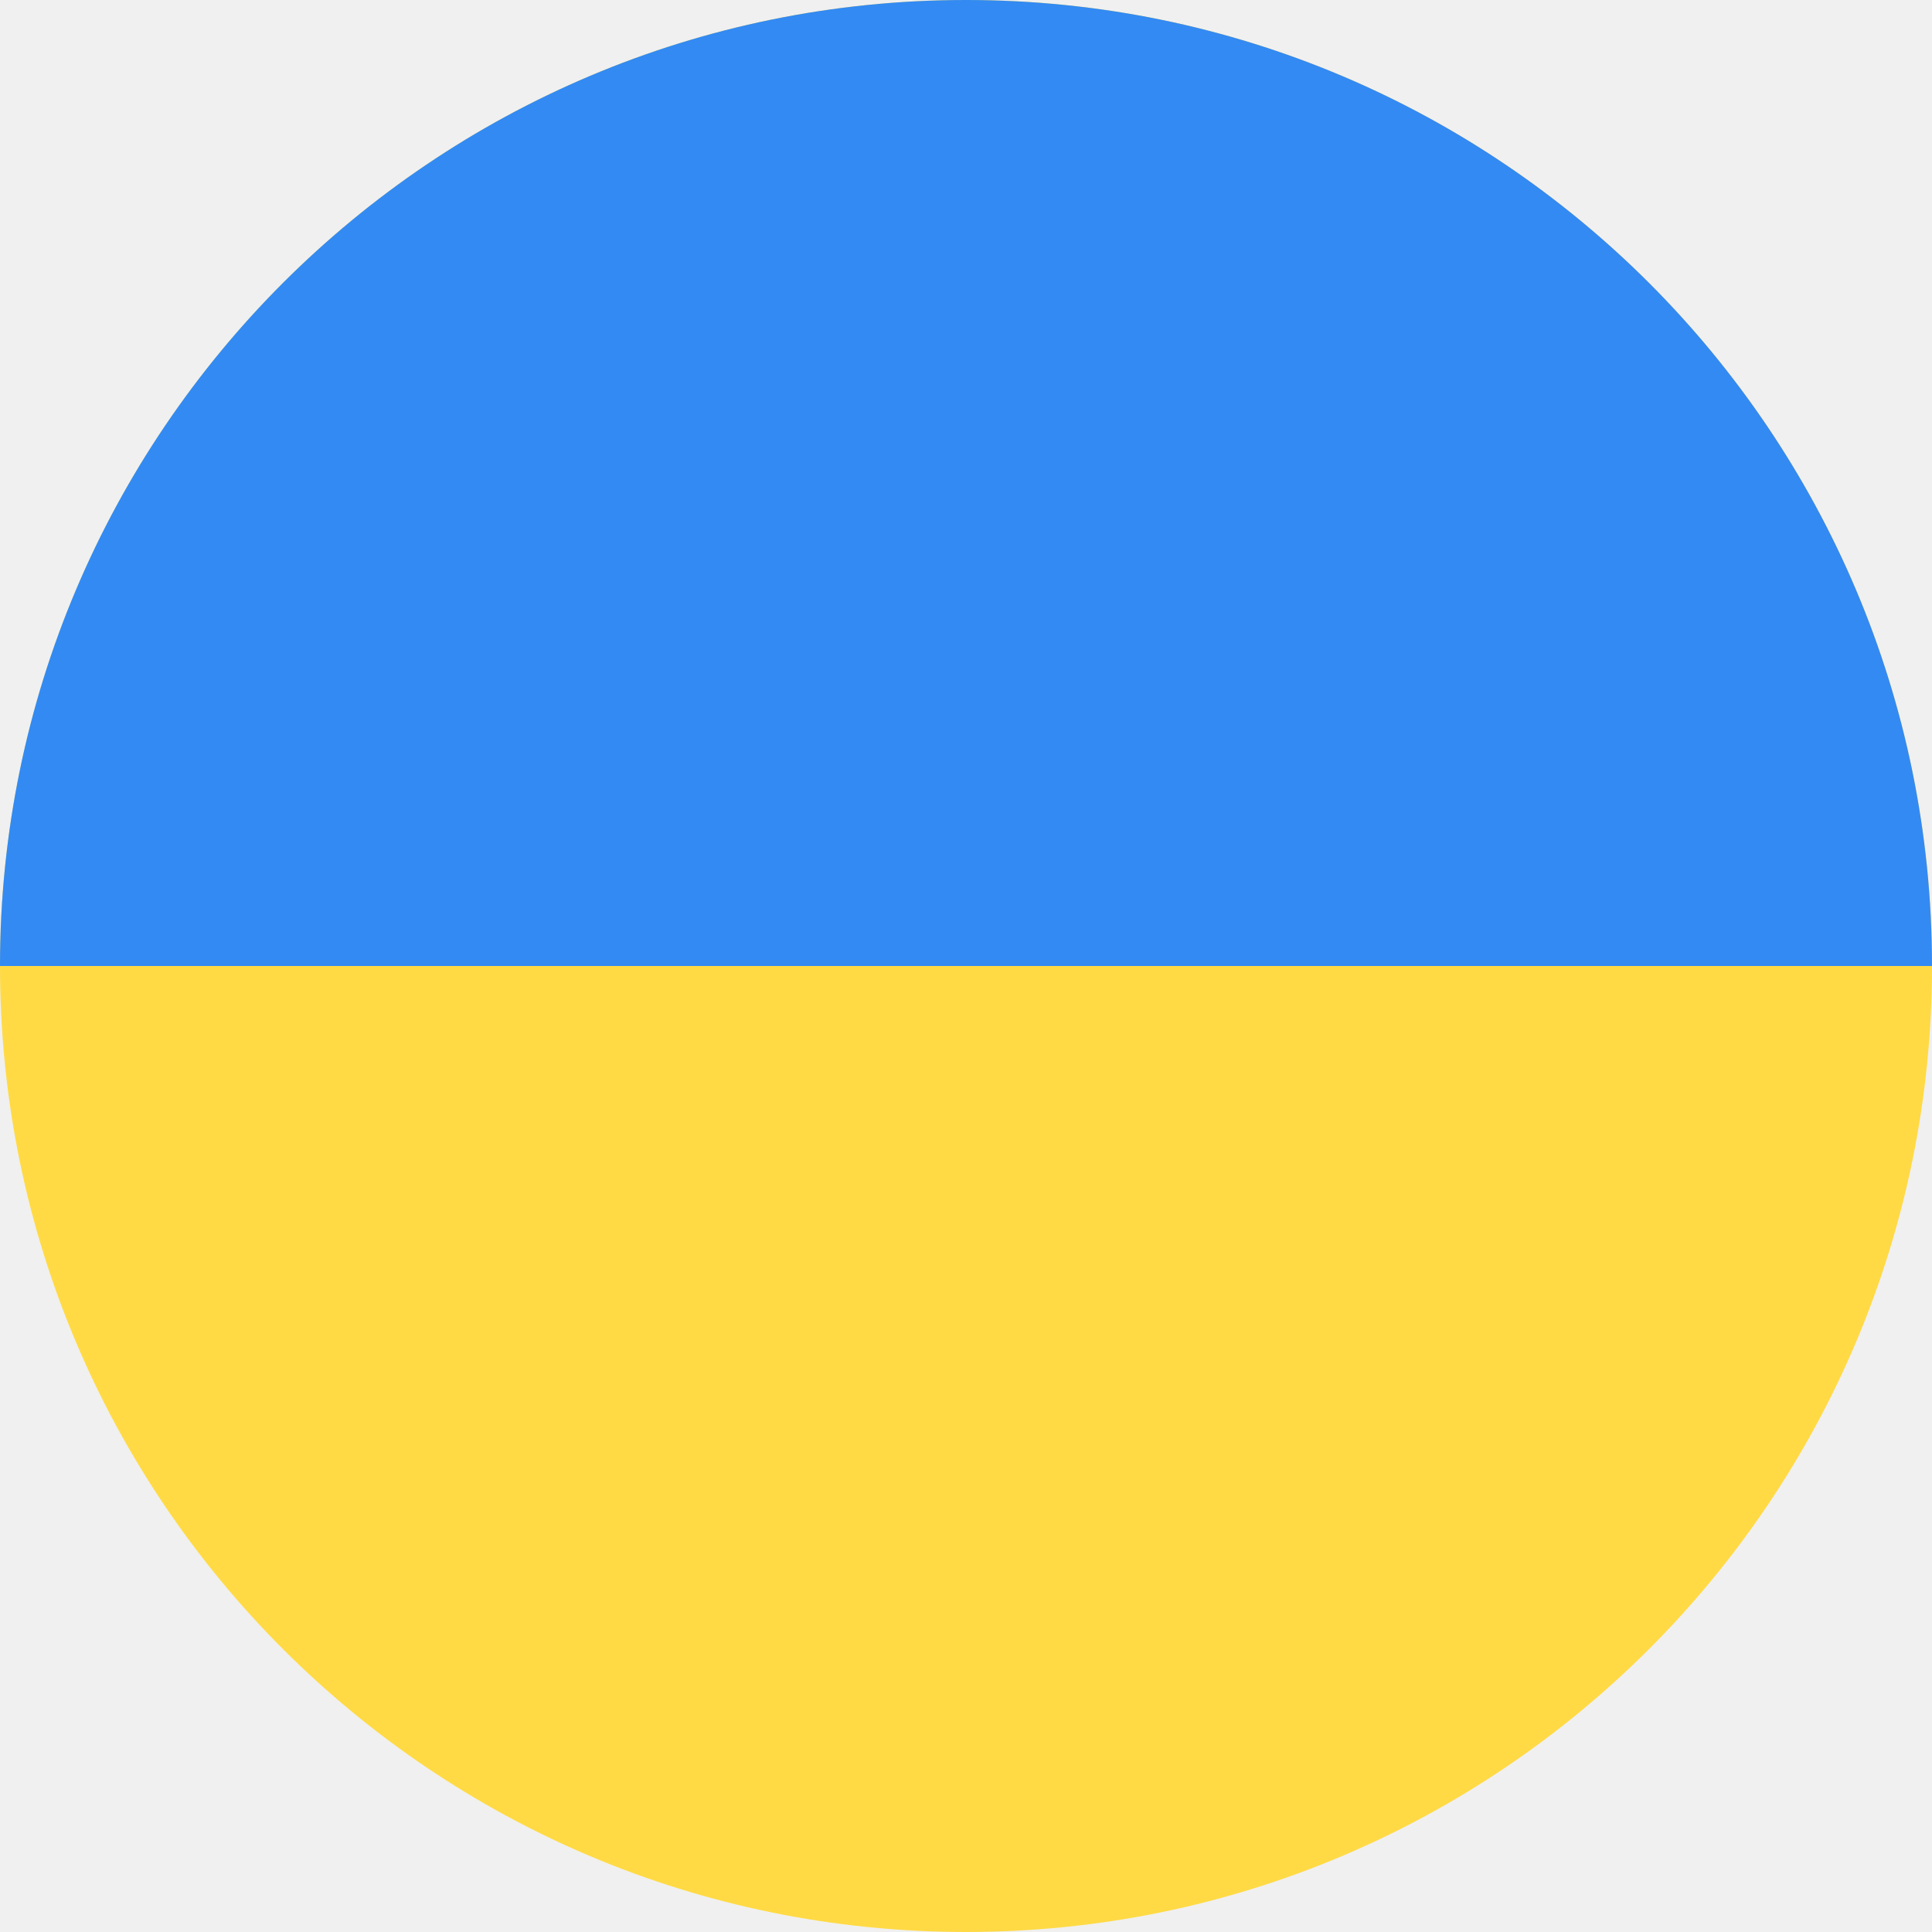
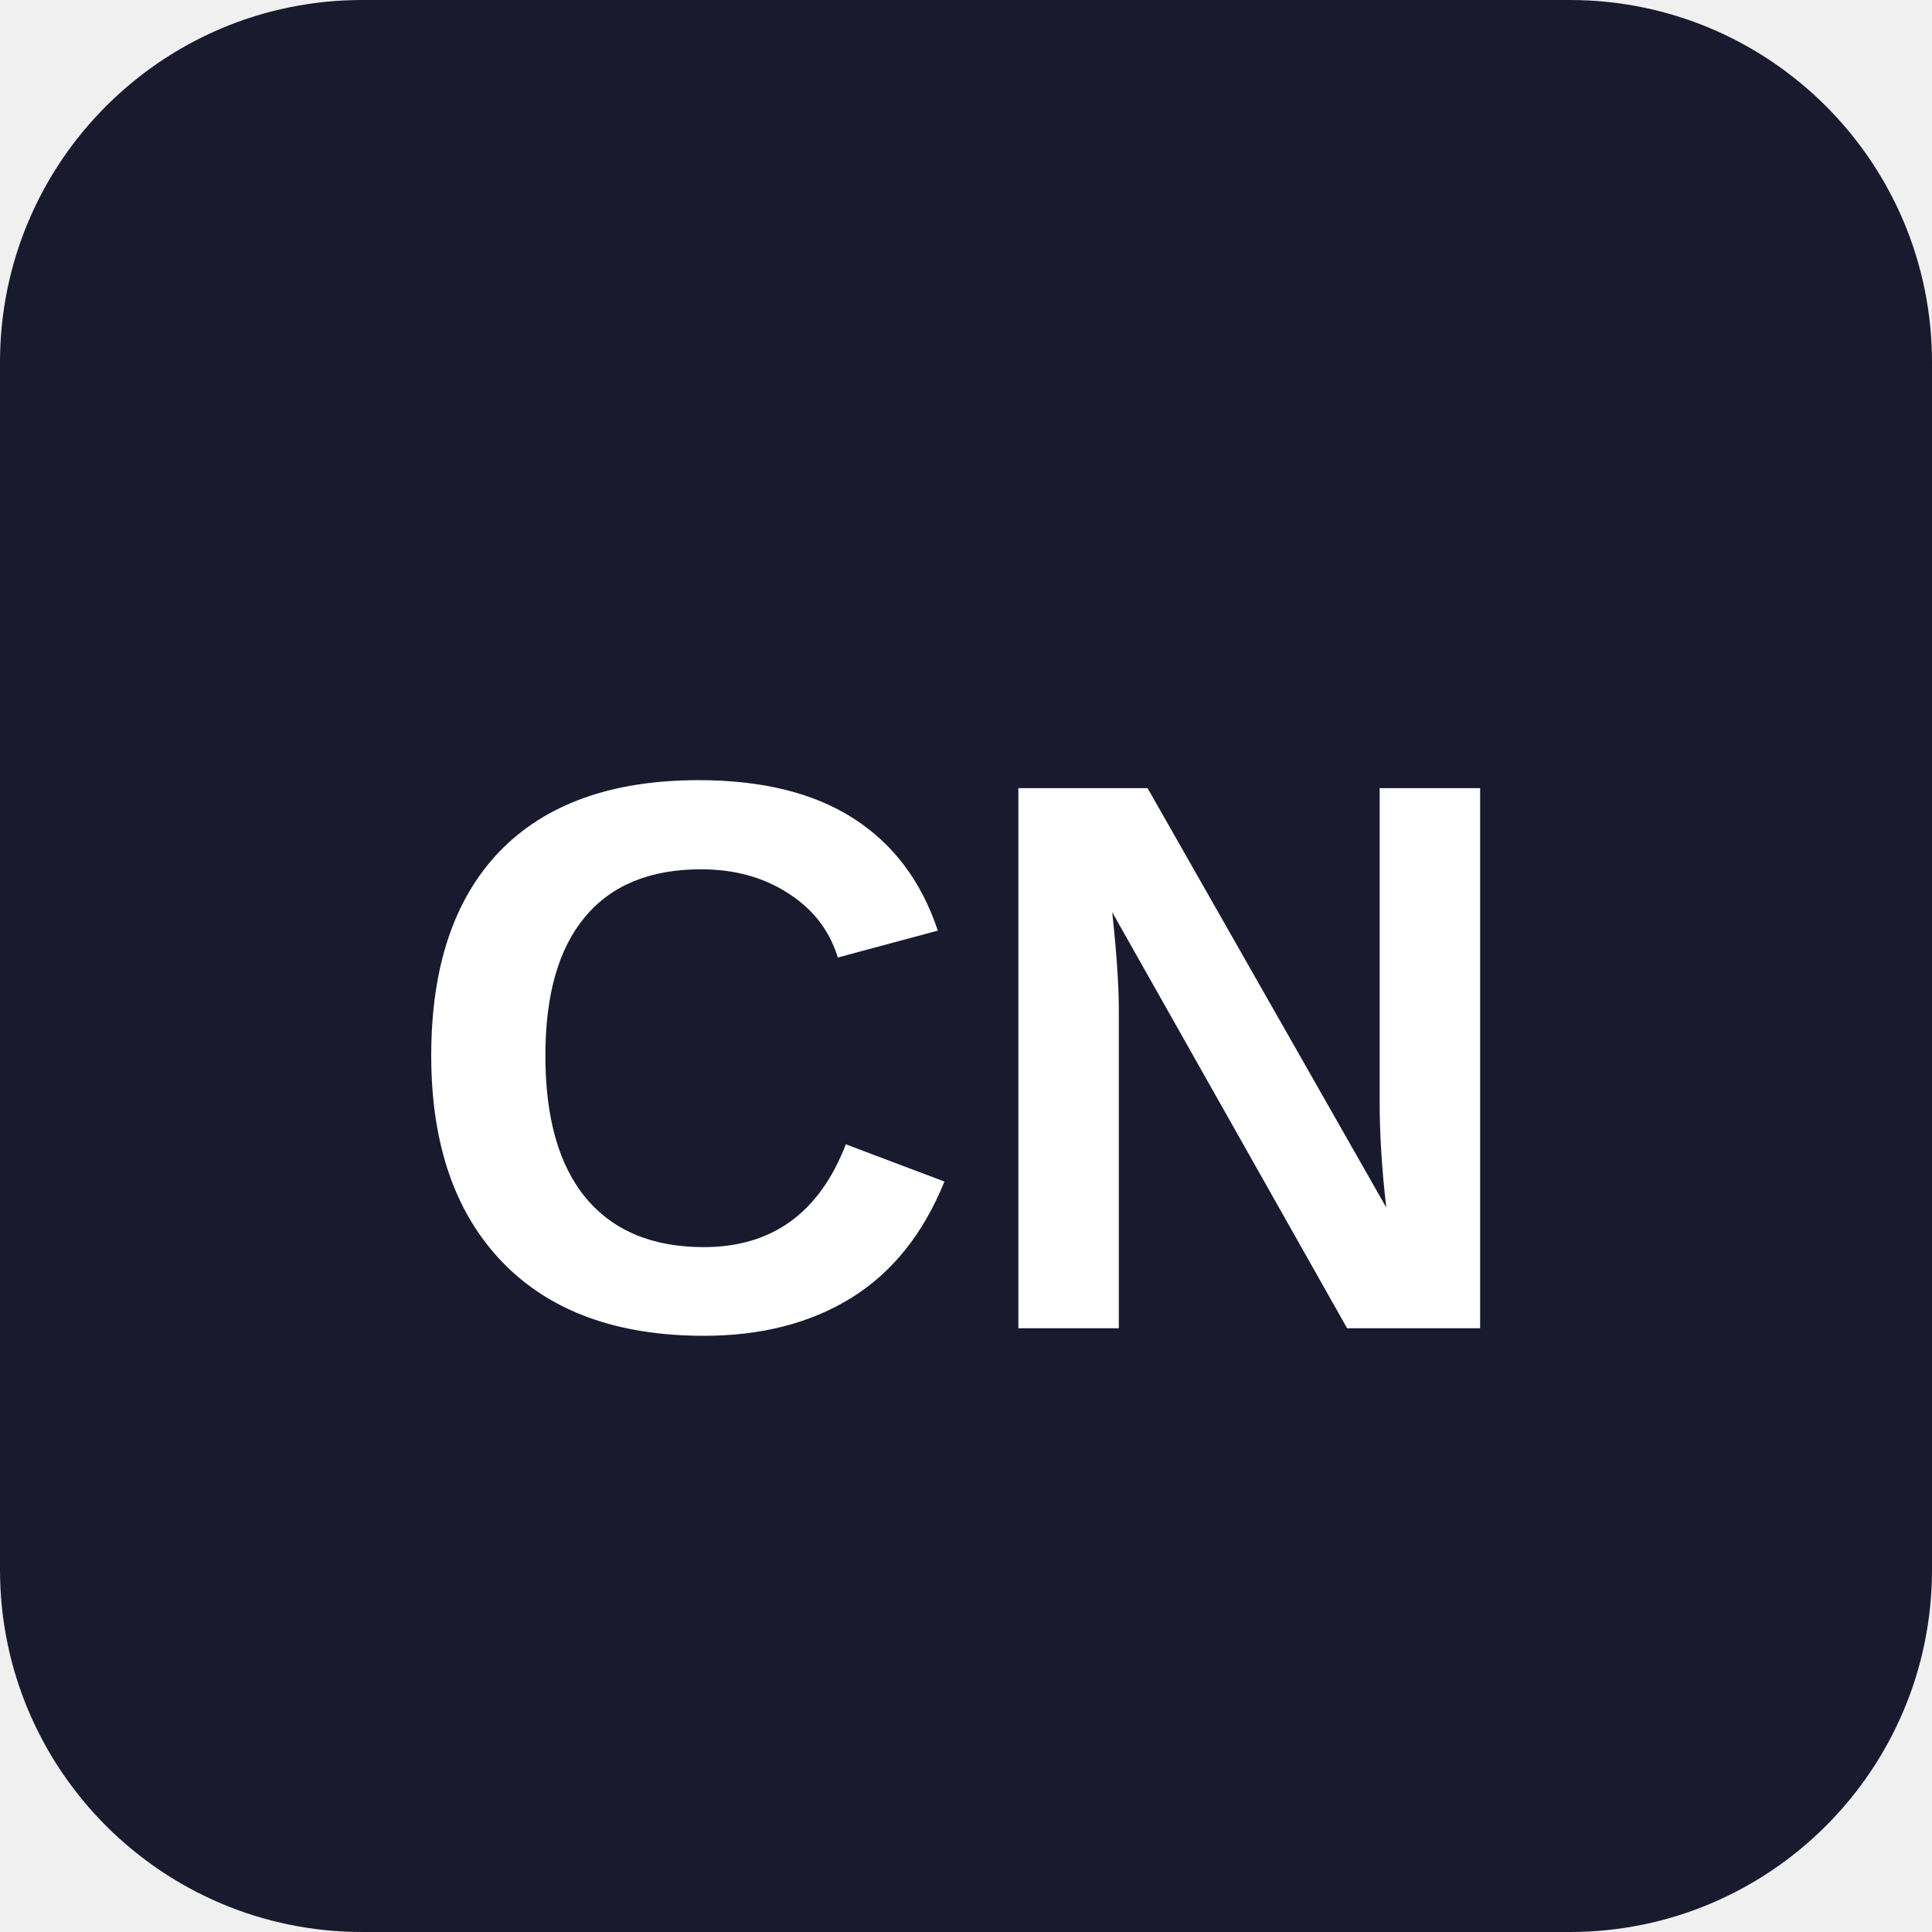
- <svg xmlns="http://www.w3.org/2000/svg" version="1.1" id="Layer_1" x="0px" y="0px" viewBox="0 0 512 512" style="enable-background:new 0 0 512 512;" xml:space="preserve">
-   <circle style="fill:#FFDA44;" cx="256" cy="256" r="256" />
-   <path style="fill:#338AF3;" d="M0,256C0,114.616,114.616,0,256,0s256,114.616,256,256" />
-   <g>
- </g>
-   <g>
- </g>
-   <g>
- </g>
-   <g>
- </g>
-   <g>
- </g>
-   <g>
- </g>
-   <g>
- </g>
-   <g>
- </g>
-   <g>
- </g>
-   <g>
- </g>
-   <g>
- </g>
-   <g>
- </g>
-   <g>
- </g>
-   <g>
- </g>
-   <g>
- </g>
+ <svg xmlns="http://www.w3.org/2000/svg" viewBox="0 0 64 64">
+   <rect width="64" height="64" rx="12" fill="#1a1a2e" />
+   <text x="32" y="44" font-family="Arial, sans-serif" font-weight="bold" font-size="26" fill="white" text-anchor="middle">CN</text>
</svg>
